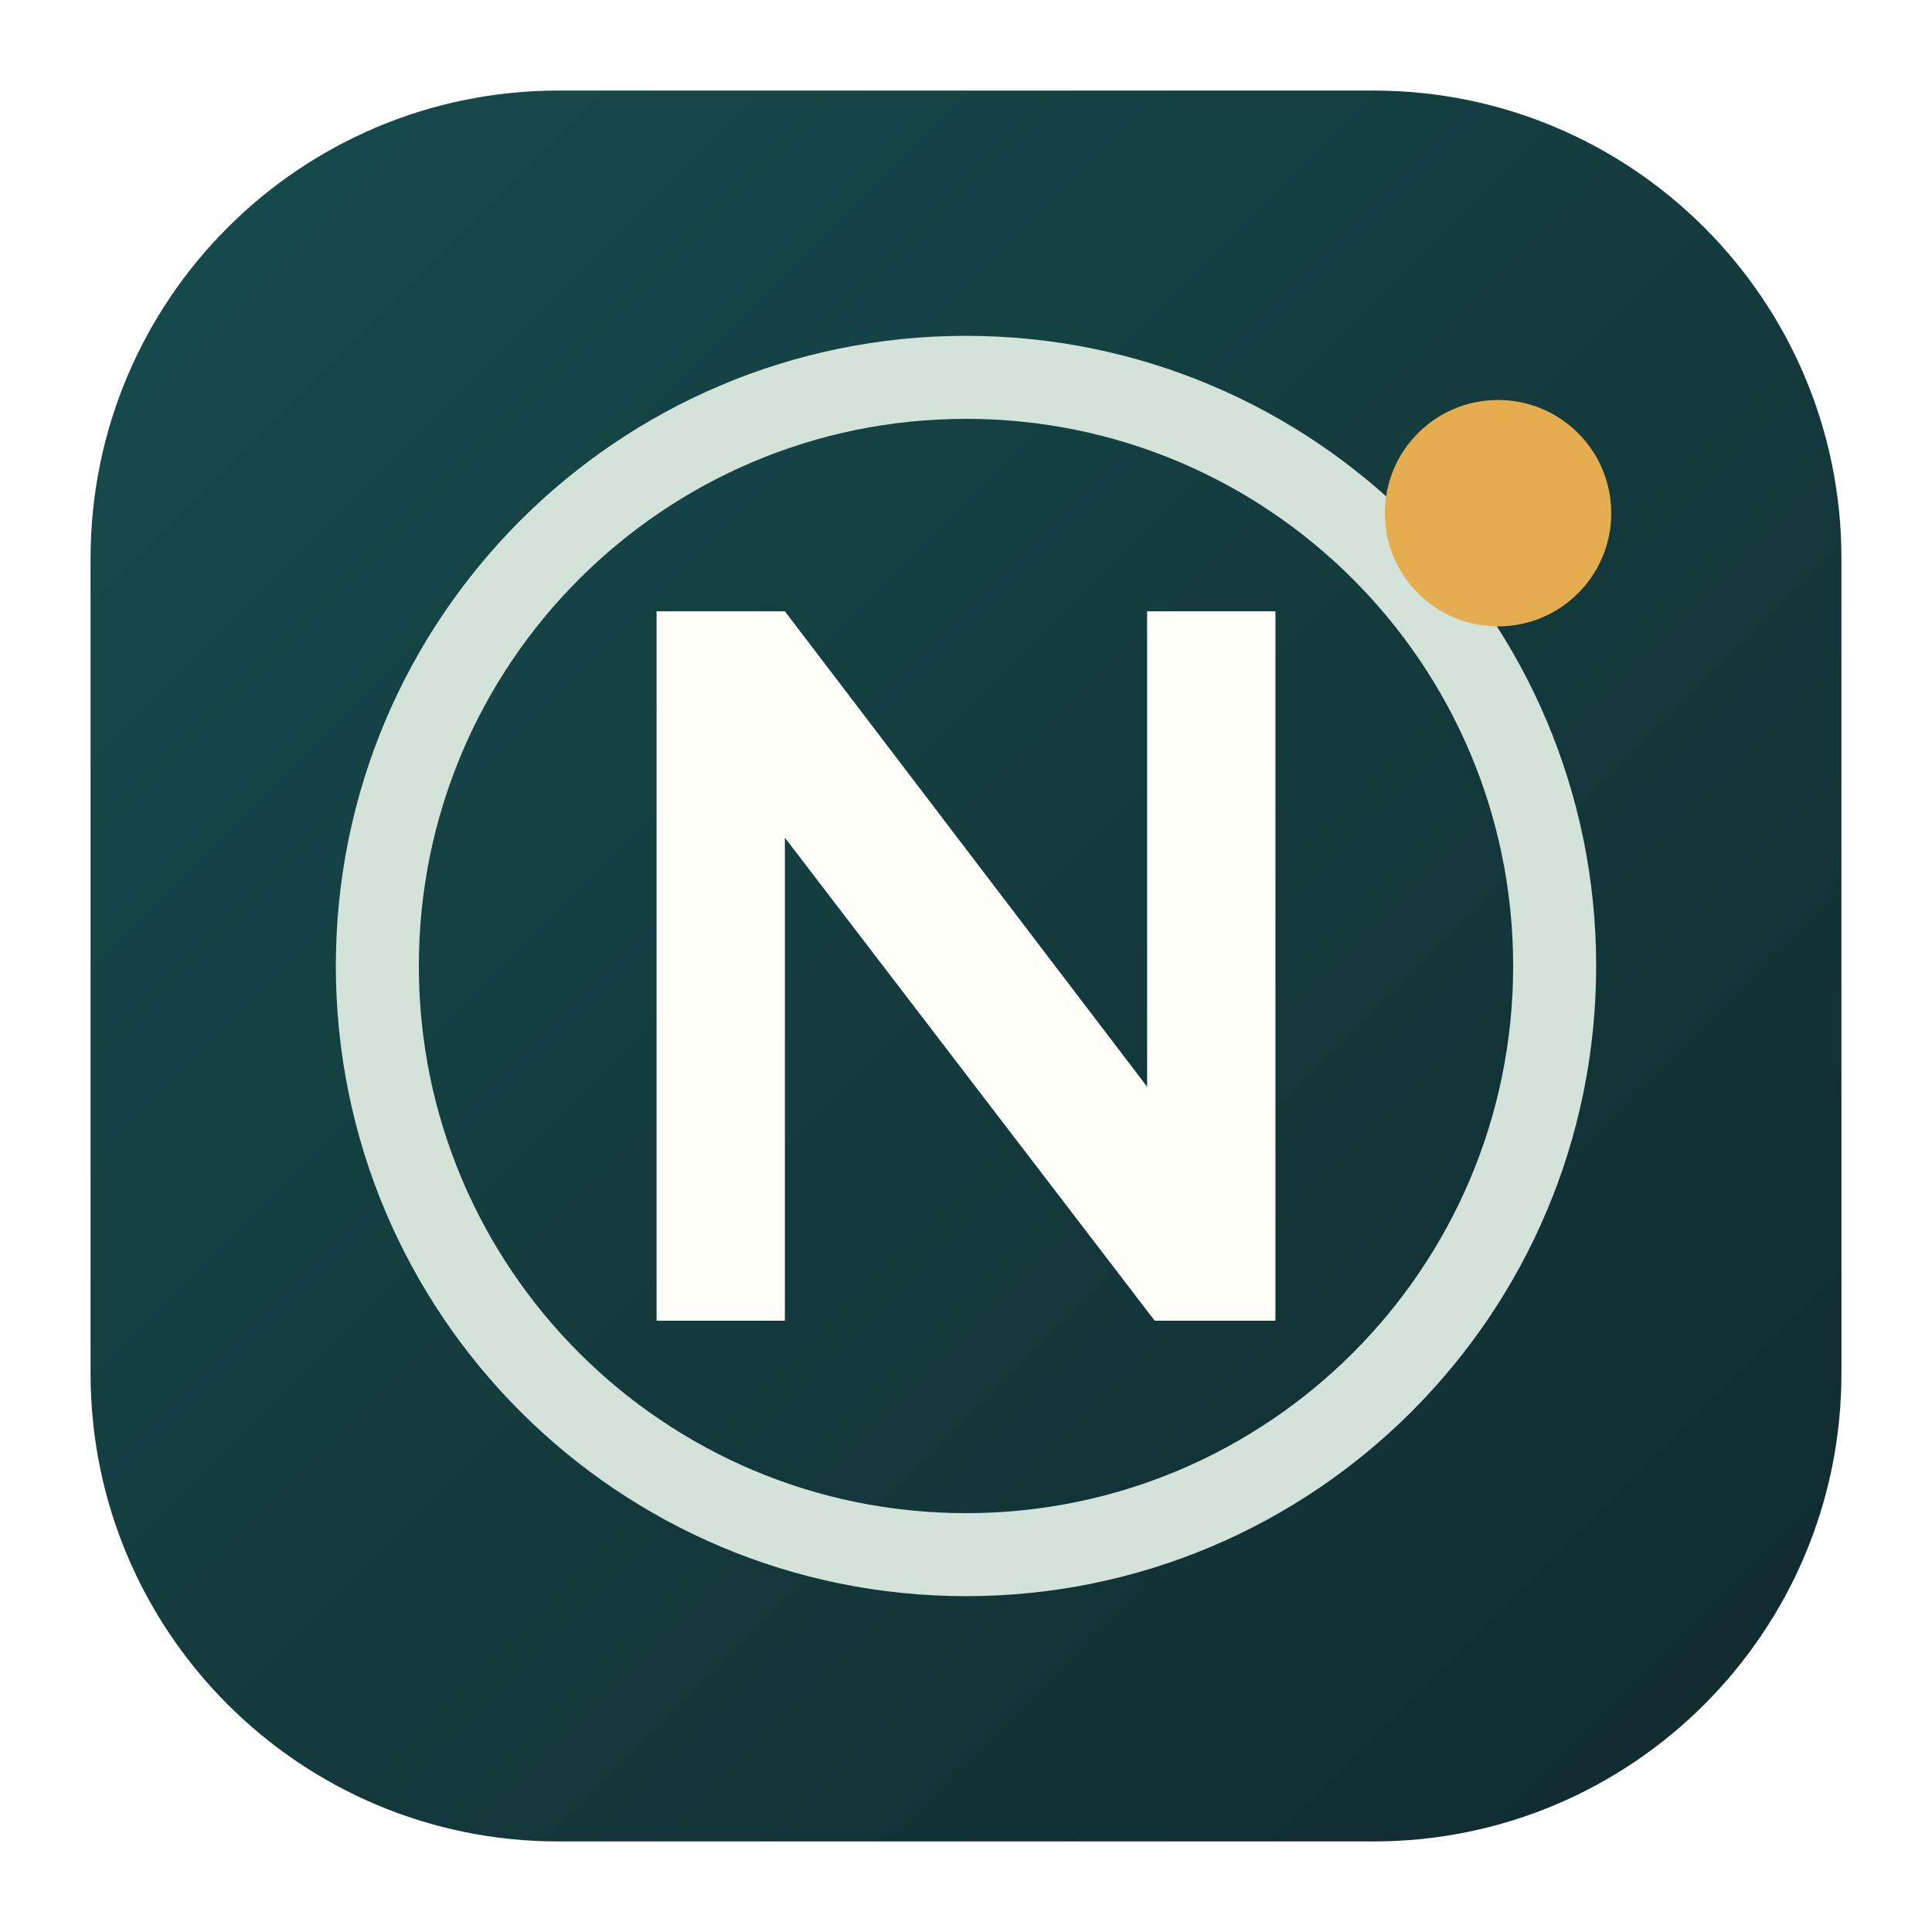
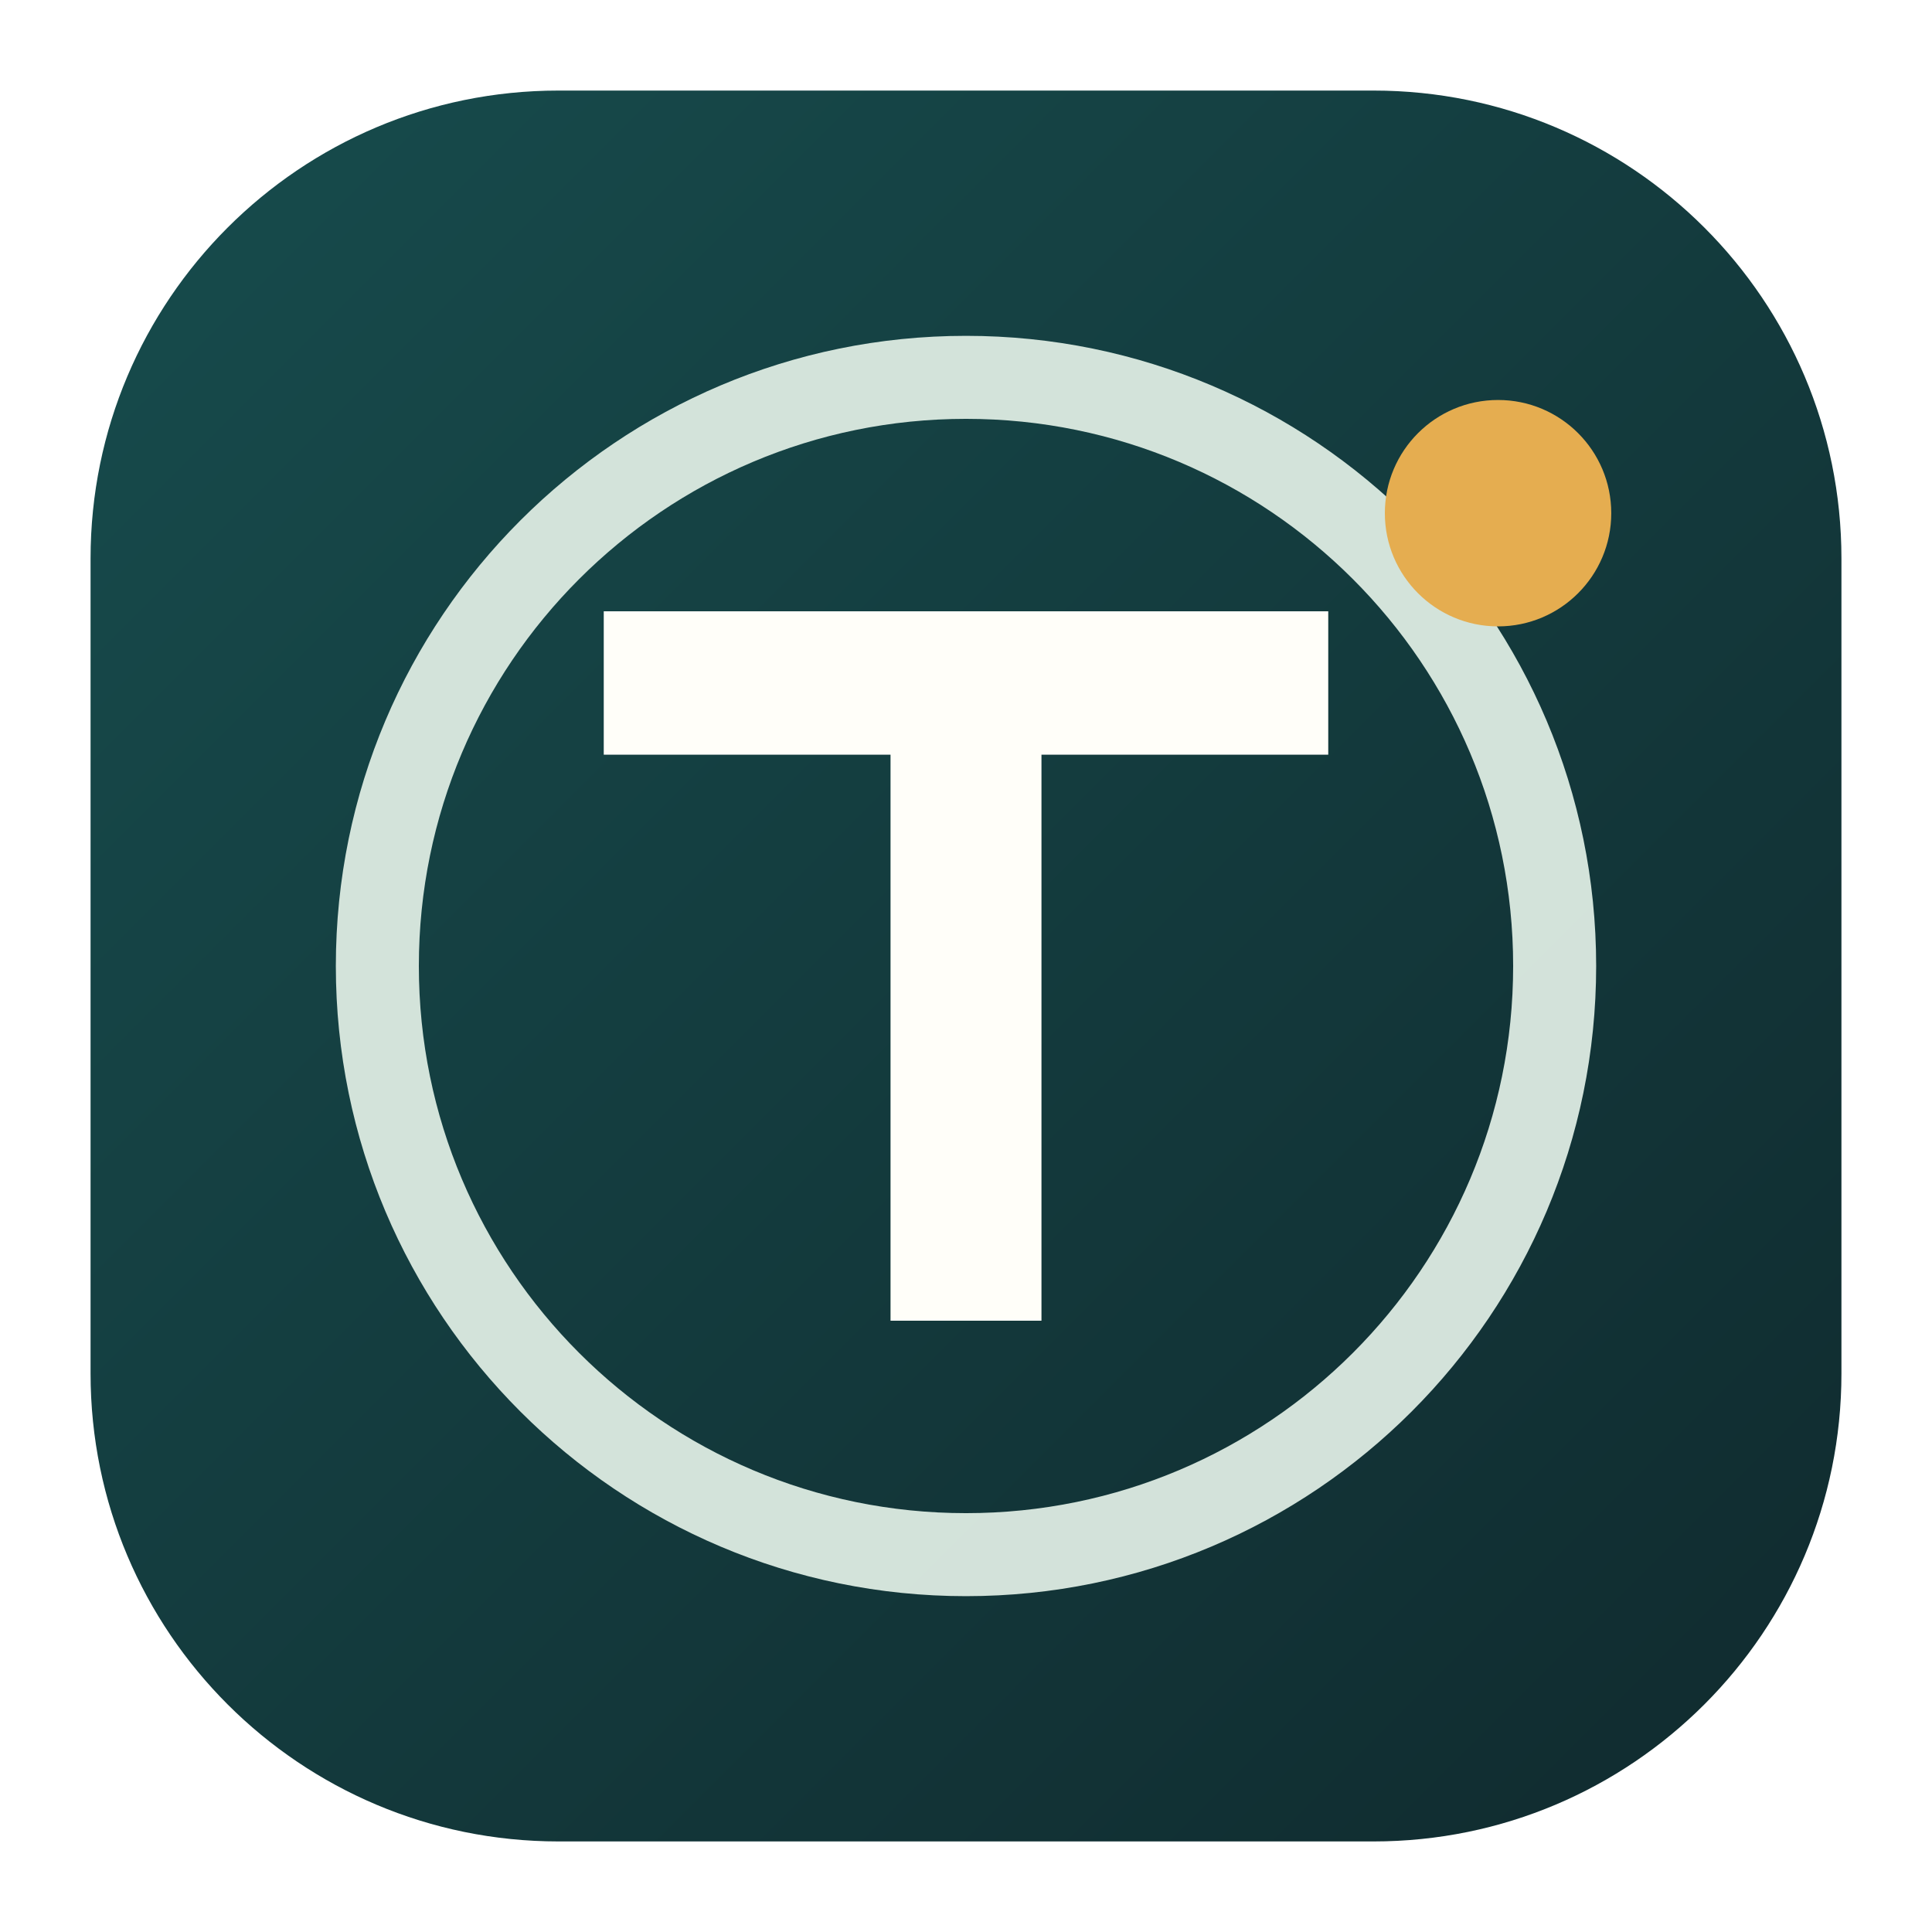
<svg xmlns="http://www.w3.org/2000/svg" viewBox="0 0 512 512">
  <defs>
    <linearGradient id="bg" x1="0" y1="0" x2="1" y2="1">
      <stop offset="0" stop-color="#174c4d" />
      <stop offset="1" stop-color="#102a2e" />
    </linearGradient>
  </defs>
  <rect x="24" y="24" width="464" height="464" rx="124" fill="url(#bg)" />
  <circle cx="256" cy="256" r="156" fill="none" stroke="#dcebe2" stroke-width="22" opacity=".95" />
-   <path d="M174 350V162h34l96 126V162h34v188h-32l-98-128v128z" fill="#fffef9" />
+   <path d="M160 162h192v38h-76v150h-40V200h-76z" fill="#fffef9" />
  <circle cx="397" cy="136" r="30" fill="#e5ad50" />
</svg>
